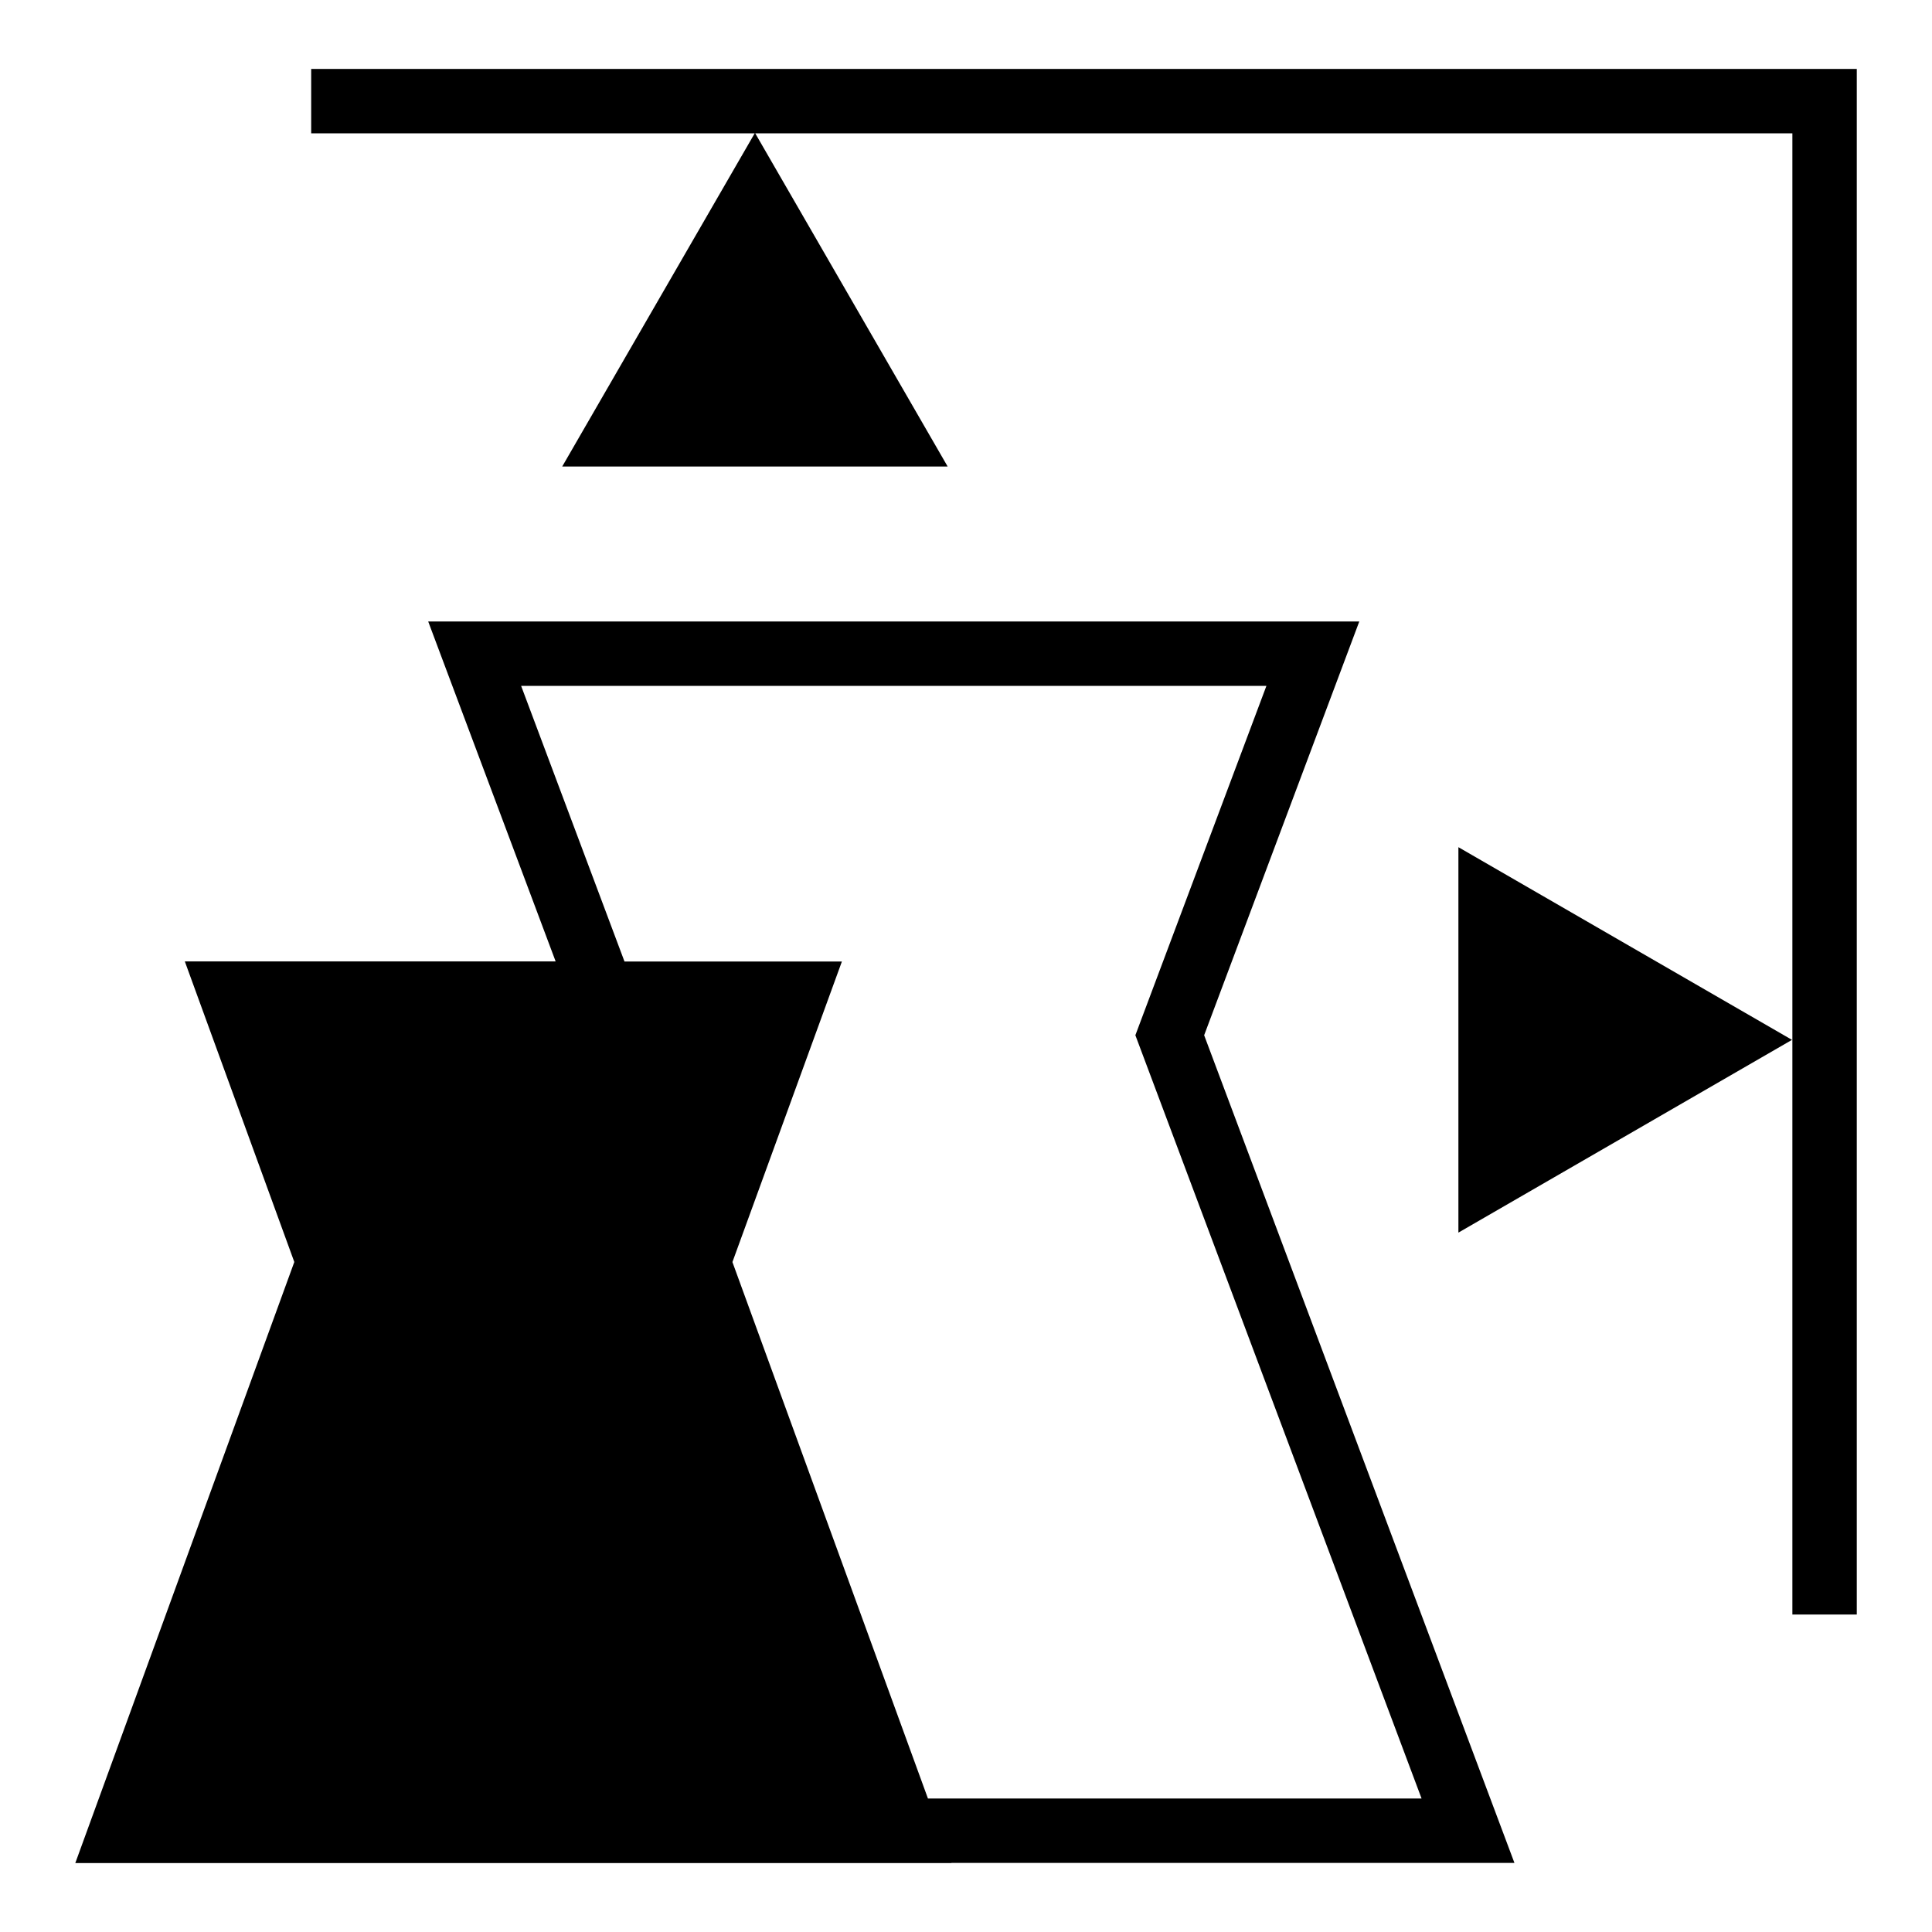
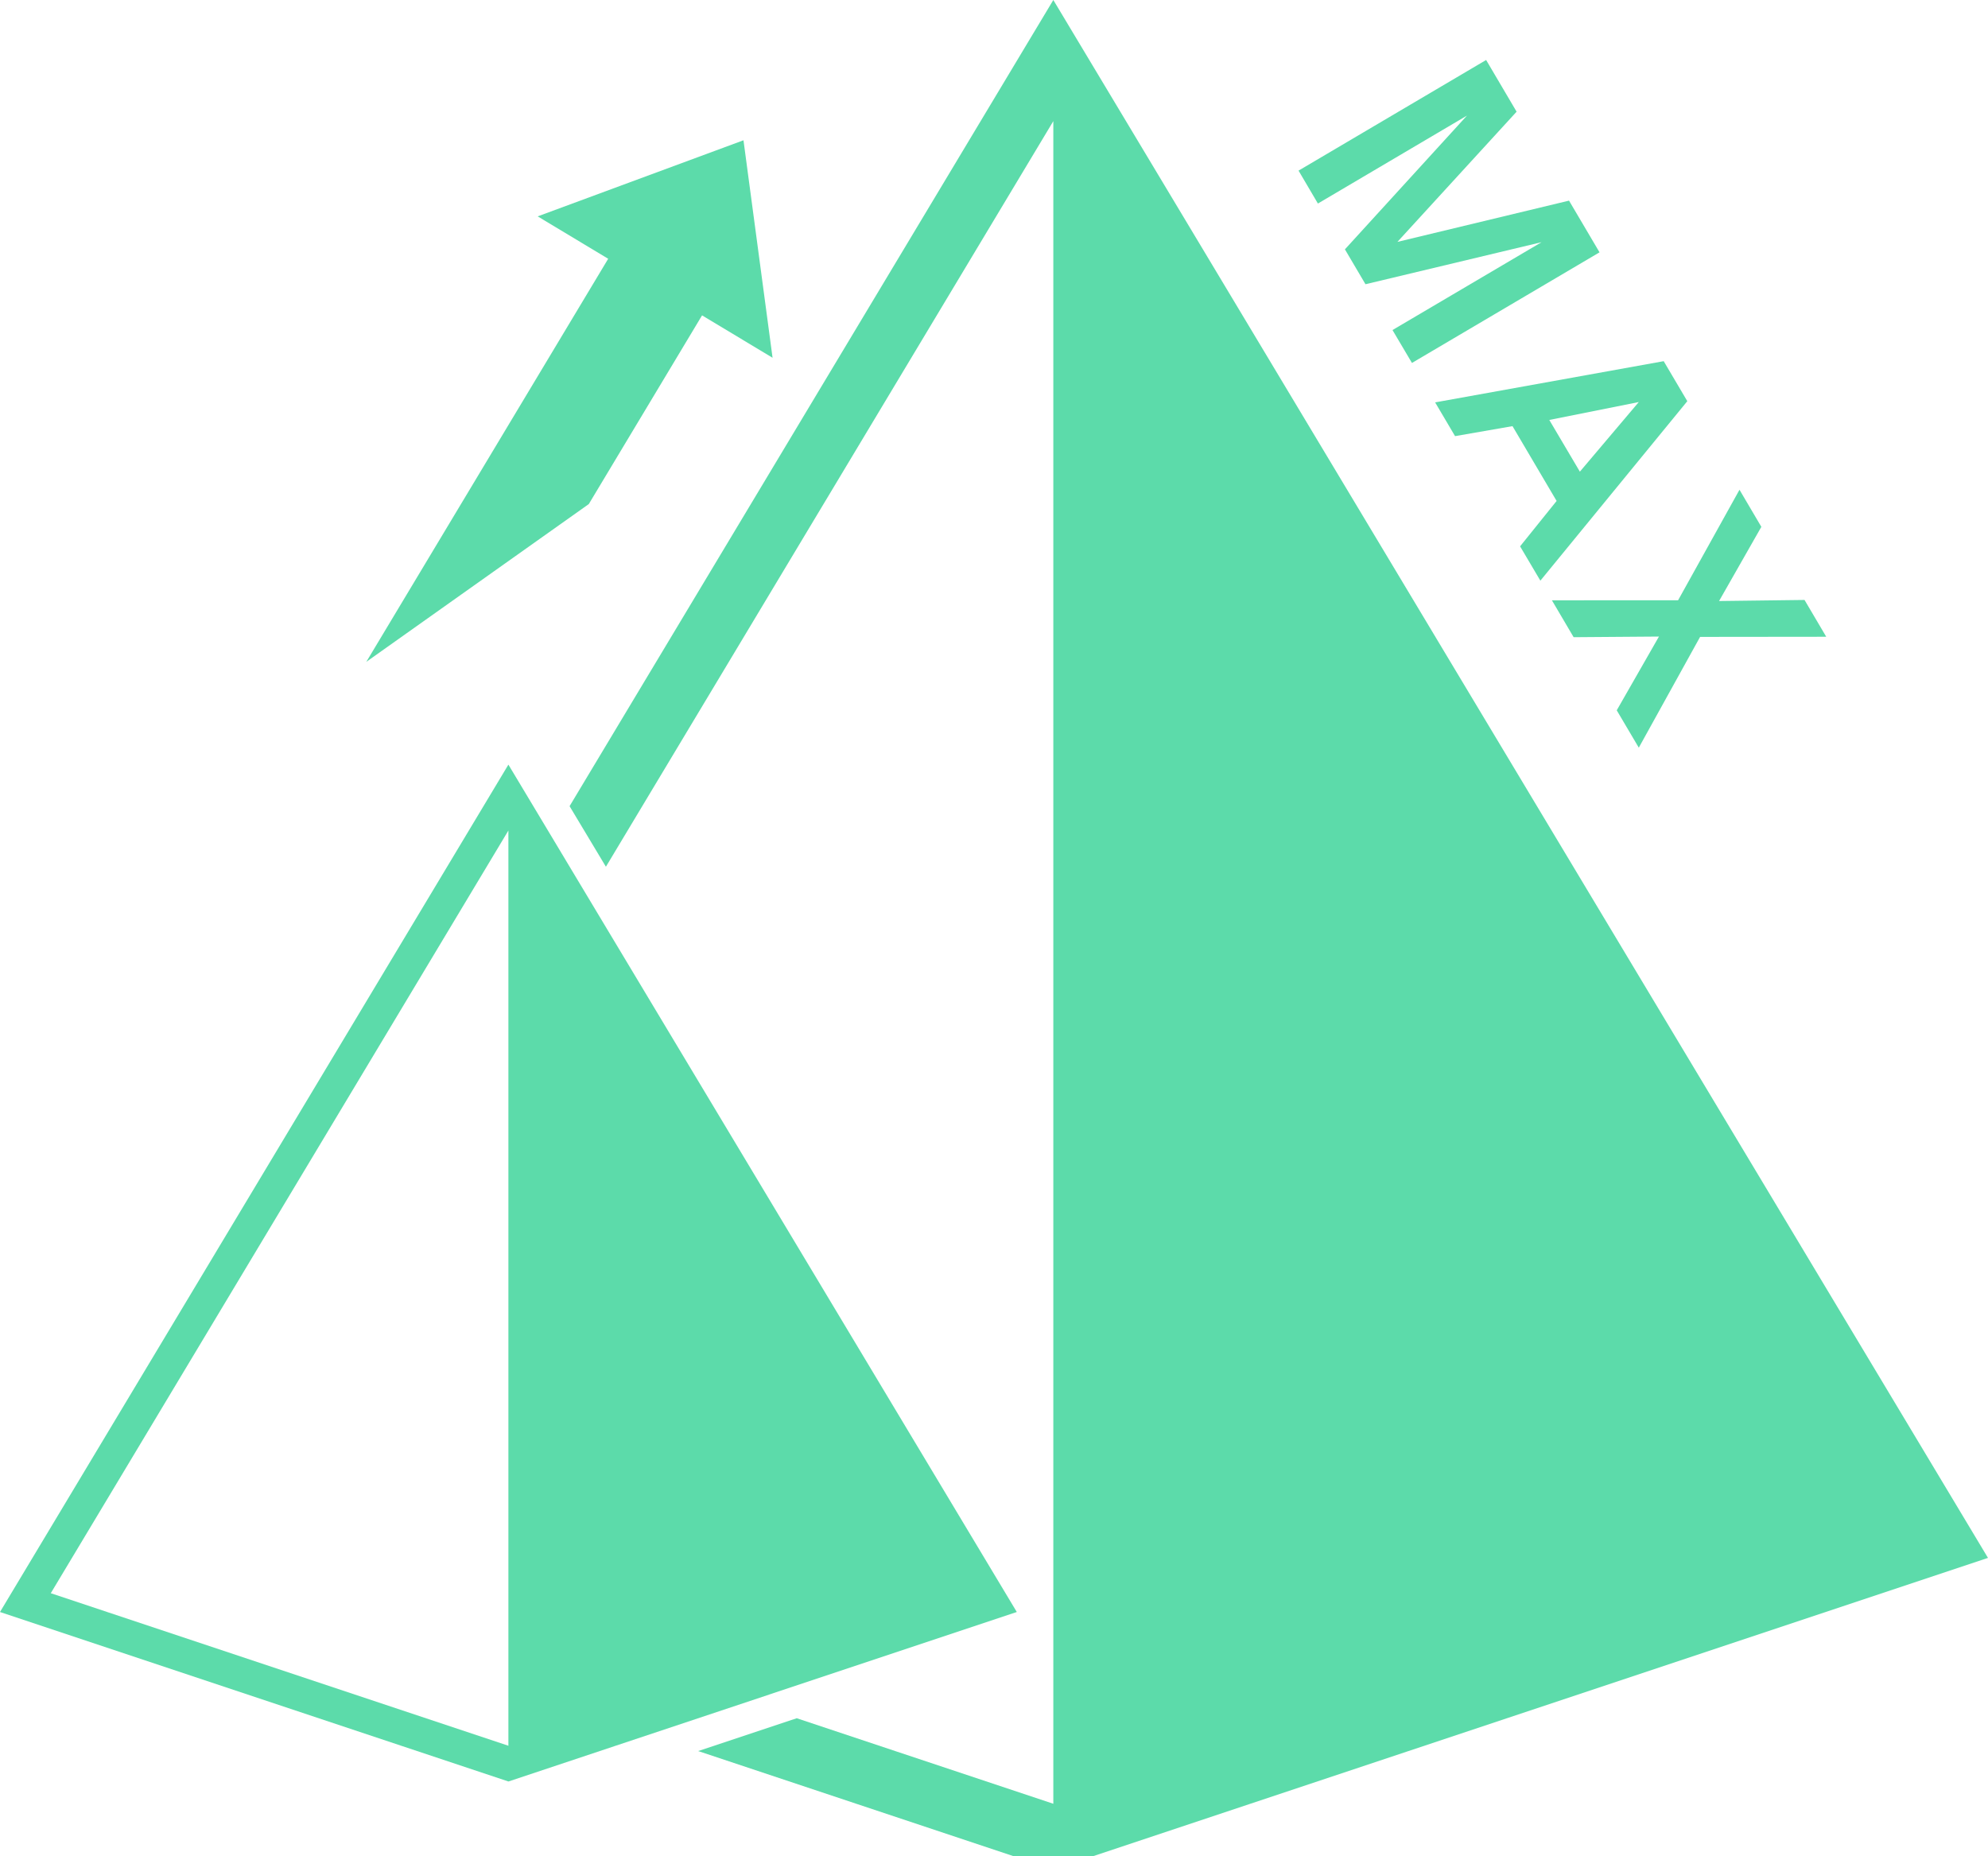
- <svg xmlns="http://www.w3.org/2000/svg" viewBox="0 0 30 30">
-   <switch>
-     <g>
-       <path d="M18.698 16.075l2.409-6.425H6.649l1.979 5.279H2.87l1.7 4.667-3.401 9.334h13.605l-.001-.003h8.743l-4.818-12.852zm-7.325 3.522l1.7-4.667H9.697l-1.605-4.28h11.573l-1.903 5.073-.132.352.132.352 4.312 11.5h-7.665l-3.036-8.33zm11.273-.457l5.18-2.993-5.18-2.992z" />
-       <path d="M27.832 1.07h-23v1h6.887L8.73 7.244h5.985L11.727 2.07h16.105v23h1v-24z" />
-     </g>
-   </switch>
+ <svg xmlns="http://www.w3.org/2000/svg" version="1.1" x="0px" y="0px" width="28.033" height="26.161" viewBox="0 0 28.033 26.161" enable-background="new 0 0 8640 7370.08" xml:space="preserve" id="svg3764">
+   <defs id="defs3768" />
+   <g id="Default" transform="translate(-4389.685,-3291.802)">
+     <path d="m 4530.648,3267.979 -5.94,9.9 5.94,1.98 5.94,-1.98 z m 0,11.463 -5.347,-1.782 5.347,-8.911 z" id="path3680" style="fill:#5cdbaa" />
+     <path d="m 4518.625,3258.391 -8.509,14.182 8.509,2.836 8.509,-2.836 z m 0,16.42 -7.659,-2.553 7.659,-12.765 z" id="path3682" style="fill:#5cdbaa" />
+     <polygon points="4414.857,3345.188 4417.045,3343.887 4417.5,3344.651 4417.951,3344.383 4416.761,3342.38 4416.31,3342.648 4416.764,3343.412 4414.575,3344.713 " id="polygon3684" style="fill:#5cdbaa" />
+     <polygon points="4413.54,3341.943 4414.185,3341.56 4414.954,3342.854 4415.405,3342.586 4414.636,3341.292 4415.277,3340.911 4416.046,3342.205 4416.498,3341.937 4415.447,3340.168 4412.807,3341.736 4413.857,3343.505 4414.309,3343.237 " id="polygon3686" style="fill:#5cdbaa" />
+     <path d="m 4412.984,3340.656 c 0.173,-0.103 0.346,-0.205 0.519,-0.308 0.151,-0.089 0.219,-0.29 0.147,-0.457 -0.219,-0.512 -0.438,-1.025 -0.657,-1.538 -0.02,-0.042 0,-0.095 0.037,-0.118 0.084,-0.05 0.168,-0.1 0.253,-0.151 0.02,-0.011 0.044,-0.015 0.07,-0.01 0.082,0.021 0.164,0.042 0.246,0.062 0.025,0.01 0.042,0.018 0.057,0.042 0.178,0.299 0.356,0.599 0.534,0.898 0.014,0.024 0.016,0.044 0.01,0.07 -0.036,0.141 -0.072,0.282 -0.108,0.423 0.169,0.042 0.339,0.084 0.509,0.126 0.045,-0.179 0.091,-0.357 0.137,-0.536 0.022,-0.088 0.01,-0.172 -0.035,-0.247 -0.219,-0.368 -0.438,-0.736 -0.656,-1.104 -0.045,-0.075 -0.112,-0.126 -0.201,-0.148 -0.173,-0.044 -0.345,-0.088 -0.518,-0.132 -0.088,-0.022 -0.172,-0.01 -0.247,0.034 -0.173,0.103 -0.346,0.205 -0.519,0.308 -0.15,0.089 -0.219,0.29 -0.146,0.457 0.218,0.511 0.436,1.022 0.654,1.534 0.02,0.042 0,0.099 -0.034,0.122 -0.084,0.05 -0.169,0.1 -0.253,0.15 -0.02,0.012 -0.044,0.016 -0.07,0.01 -0.082,-0.021 -0.164,-0.042 -0.246,-0.063 -0.025,-0.01 -0.042,-0.018 -0.057,-0.041 -0.178,-0.3 -0.355,-0.599 -0.534,-0.898 -0.014,-0.024 -0.016,-0.044 -0.01,-0.07 0.036,-0.141 0.072,-0.282 0.107,-0.423 -0.169,-0.042 -0.339,-0.084 -0.509,-0.126 -0.045,0.179 -0.091,0.358 -0.137,0.536 -0.022,0.088 -0.01,0.172 0.035,0.247 0.219,0.368 0.438,0.736 0.656,1.104 0.045,0.075 0.112,0.126 0.201,0.149 0.173,0.044 0.345,0.088 0.518,0.132 0.088,0.023 0.172,0.011 0.247,-0.034 z" id="path3688" style="fill:#5cdbaa" />
+     <polygon points="4410.366,3336.599 4411.011,3336.216 4411.78,3337.51 4412.231,3337.242 4411.462,3335.948 4412.104,3335.567 4412.872,3336.862 4413.323,3336.594 4412.272,3334.824 4409.632,3336.392 4410.683,3338.162 4411.134,3337.894 " id="polygon3690" style="fill:#5cdbaa" />
+     <path d="m 4411.45,3333.439 c -0.292,-0.491 -0.583,-0.982 -0.875,-1.472 -0.88,0.523 -1.76,1.045 -2.64,1.568 0.094,0.158 0.188,0.316 0.282,0.475 0.347,-0.206 0.694,-0.412 1.041,-0.618 0.057,0.096 0.114,0.193 0.172,0.289 0.016,0.028 0.019,0.058 0,0.088 -0.181,0.459 -0.361,0.918 -0.542,1.377 0.115,0.194 0.23,0.388 0.346,0.582 0.186,-0.478 0.371,-0.956 0.557,-1.434 0.019,0.031 0.038,0.063 0.057,0.095 0.044,0.075 0.11,0.122 0.192,0.143 0.139,0.035 0.277,0.071 0.417,0.106 0.088,0.022 0.168,0.013 0.247,-0.034 0.174,-0.104 0.348,-0.207 0.522,-0.31 0.079,-0.047 0.126,-0.113 0.148,-0.201 0.036,-0.139 0.071,-0.278 0.106,-0.417 0.02,-0.082 0.01,-0.162 -0.034,-0.237 z m -0.541,0.369 c -0.01,0.025 -0.018,0.042 -0.042,0.057 -0.121,0.072 -0.243,0.144 -0.364,0.216 -0.023,0.014 -0.044,0.015 -0.069,0.01 -0.046,-0.012 -0.092,-0.023 -0.139,-0.035 -0.025,-0.01 -0.043,-0.017 -0.057,-0.041 -0.176,-0.297 -0.353,-0.594 -0.529,-0.891 0.232,-0.138 0.464,-0.276 0.697,-0.414 0.176,0.297 0.353,0.594 0.529,0.891 0.014,0.024 0.016,0.044 0.01,0.07 -0.012,0.046 -0.024,0.092 -0.035,0.138 z" id="path3692" style="fill:#5cdbaa" />
+     <polygon points="4454.729,3345.188 4456.918,3343.887 4457.372,3344.651 4457.823,3344.383 4456.633,3342.38 4456.182,3342.648 4456.636,3343.412 4454.447,3344.713 " id="polygon3694" style="fill:#5cdbaa" />
+     <polygon points="4453.413,3341.943 4454.058,3341.56 4454.826,3342.854 4455.278,3342.586 4454.509,3341.292 4455.15,3340.911 4455.919,3342.205 4456.37,3341.937 4455.319,3340.168 4452.679,3341.736 4453.73,3343.505 4454.181,3343.237 " id="polygon3696" style="fill:#5cdbaa" />
+     <path d="m 4452.856,3340.656 c 0.173,-0.103 0.346,-0.205 0.519,-0.308 0.15,-0.089 0.219,-0.29 0.146,-0.457 -0.219,-0.512 -0.438,-1.025 -0.656,-1.538 -0.02,-0.042 0,-0.095 0.037,-0.118 0.084,-0.05 0.168,-0.1 0.253,-0.151 0.02,-0.011 0.044,-0.015 0.07,-0.01 0.082,0.021 0.164,0.042 0.246,0.062 0.025,0.01 0.042,0.018 0.057,0.042 0.178,0.299 0.355,0.599 0.534,0.898 0.014,0.024 0.016,0.044 0.01,0.07 -0.036,0.141 -0.072,0.282 -0.108,0.423 0.169,0.042 0.339,0.084 0.509,0.126 0.045,-0.179 0.091,-0.357 0.137,-0.536 0.022,-0.088 0.01,-0.172 -0.035,-0.247 -0.219,-0.368 -0.437,-0.736 -0.656,-1.104 -0.045,-0.075 -0.112,-0.126 -0.201,-0.148 -0.172,-0.044 -0.345,-0.088 -0.518,-0.132 -0.088,-0.022 -0.172,-0.01 -0.247,0.034 -0.173,0.103 -0.346,0.205 -0.519,0.308 -0.15,0.089 -0.219,0.29 -0.146,0.457 0.218,0.511 0.436,1.022 0.654,1.534 0.02,0.042 0.01,0.099 -0.034,0.122 -0.084,0.05 -0.169,0.1 -0.253,0.15 -0.02,0.012 -0.044,0.016 -0.07,0.01 -0.082,-0.021 -0.164,-0.042 -0.246,-0.063 -0.025,-0.01 -0.042,-0.018 -0.057,-0.041 -0.178,-0.3 -0.355,-0.599 -0.534,-0.898 -0.014,-0.024 -0.016,-0.044 -0.01,-0.07 0.036,-0.141 0.072,-0.282 0.107,-0.423 -0.169,-0.042 -0.339,-0.084 -0.509,-0.126 -0.045,0.179 -0.091,0.358 -0.137,0.536 -0.022,0.088 -0.01,0.172 0.035,0.247 0.219,0.368 0.438,0.736 0.656,1.104 0.045,0.075 0.113,0.126 0.201,0.149 0.173,0.044 0.345,0.088 0.518,0.132 0.089,0.023 0.172,0.011 0.247,-0.034 z" id="path3698" style="fill:#5cdbaa" />
+     <polygon points="4450.238,3336.599 4450.883,3336.216 4451.652,3337.51 4452.104,3337.242 4451.334,3335.948 4451.976,3335.567 4452.745,3336.862 4453.196,3336.594 4452.145,3334.824 4449.505,3336.392 4450.556,3338.162 4451.007,3337.894 " id="polygon3700" style="fill:#5cdbaa" />
+     <path d="m 4451.322,3333.439 c -0.292,-0.491 -0.583,-0.982 -0.875,-1.472 -0.88,0.523 -1.76,1.045 -2.64,1.568 0.094,0.158 0.188,0.316 0.282,0.475 0.347,-0.206 0.694,-0.412 1.041,-0.618 0.057,0.096 0.115,0.193 0.172,0.289 0.016,0.028 0.019,0.058 0,0.088 -0.181,0.459 -0.362,0.918 -0.542,1.377 0.115,0.194 0.23,0.388 0.346,0.582 0.186,-0.478 0.371,-0.956 0.557,-1.434 0.019,0.031 0.038,0.063 0.056,0.095 0.045,0.075 0.11,0.122 0.192,0.143 0.139,0.035 0.277,0.071 0.417,0.106 0.088,0.022 0.168,0.013 0.247,-0.034 0.174,-0.104 0.348,-0.207 0.522,-0.31 0.079,-0.047 0.126,-0.113 0.148,-0.201 0.036,-0.139 0.071,-0.278 0.106,-0.417 0.021,-0.082 0.012,-0.162 -0.033,-0.237 z m -0.541,0.369 c -0.01,0.025 -0.018,0.042 -0.042,0.057 -0.121,0.072 -0.243,0.144 -0.364,0.216 -0.023,0.014 -0.044,0.015 -0.069,0.01 -0.046,-0.012 -0.093,-0.023 -0.139,-0.035 -0.025,-0.01 -0.042,-0.017 -0.057,-0.041 -0.176,-0.297 -0.353,-0.594 -0.529,-0.891 0.232,-0.138 0.464,-0.276 0.697,-0.414 0.176,0.297 0.353,0.594 0.529,0.891 0.014,0.024 0.016,0.044 0.01,0.07 -0.011,0.046 -0.023,0.092 -0.035,0.138 z" id="path3702" style="fill:#5cdbaa" />
+     <line x1="4447.689" y1="3337.589" x2="4447.902" y2="3337.944" id="line3704" style="fill:#5cdbaa" />
+     <path d="m 4447.902,3337.944 -0.213,-0.355 c -1.181,-1.968 -2.361,-3.936 -3.542,-5.904 -1.181,1.968 -2.362,3.936 -3.542,5.904 -2.147,0.222 -4.167,0.377 -6.1,1.644 -2.597,1.703 0.885,3.113 2.95,3.605 -2.163,3.605 -4.326,7.21 -6.489,10.814 4.394,1.465 8.787,2.929 13.181,4.394 4.393,-1.465 8.787,-2.929 13.18,-4.394 -3.141,-5.235 -6.283,-10.472 -9.425,-15.708 z m -12.553,1.277 c 1.61,-0.972 3.285,-1.088 5.043,-1.277 -0.801,1.335 -1.602,2.67 -2.403,4.004 -1.624,-0.344 -4.807,-1.419 -2.64,-2.727 z m 8.798,3.292 v 1.02 c 0,4.529 0,9.058 0,13.586 -3.955,-1.318 -7.909,-2.636 -11.863,-3.954 2.026,-3.378 4.053,-6.756 6.08,-10.134 0.828,0.158 1.66,0.269 2.499,0.349 -0.01,0.082 -0.015,0.164 -0.021,0.245 -0.034,0.385 -0.067,0.77 -0.101,1.156 0.858,-0.572 1.717,-1.144 2.576,-1.715 -0.747,-0.712 -1.493,-1.424 -2.239,-2.136 -0.034,0.385 -0.067,0.77 -0.101,1.156 -0.01,0.096 -0.017,0.193 -0.025,0.289 -0.683,-0.061 -1.362,-0.143 -2.04,-0.254 0.855,-1.425 1.709,-2.849 2.564,-4.274 0.89,-0.065 1.78,-0.095 2.672,-0.095 0,1.586 0,3.174 0,4.761 z m 0,-5.102 c -0.822,0 -1.642,0.027 -2.461,0.084 0.82,-1.367 1.641,-2.735 2.461,-4.102 0,1.339 0,2.679 0,4.018 z" id="path3706" style="fill:#5cdbaa" />
+     <polygon points="4412.24,3295.36 4411.81,3294.631 4409.39,3295.213 4411.071,3293.377 4410.641,3292.648 4407.996,3294.208 4408.269,3294.672 4410.371,3293.432 4408.65,3295.318 4408.94,3295.81 4411.423,3295.217 4409.321,3296.456 4409.595,3296.92 " id="polygon3708" style="fill:#5cdbaa" />
+     <path d="m 4413.145,3296.895 -3.223,0.581 0.281,0.476 0.81,-0.141 0.622,1.055 -0.515,0.64 0.286,0.484 2.072,-2.531 z m -1.182,1.558 -0.431,-0.729 1.262,-0.253 z" id="path3710" style="fill:#5cdbaa" />
+     <polygon points="4415.437,3300.781 4415.131,3300.262 4413.926,3300.277 4414.522,3299.231 4414.214,3298.708 4413.348,3300.266 4411.569,3300.267 4411.875,3300.787 4413.078,3300.778 4412.483,3301.818 4412.794,3302.345 4413.658,3300.783 " id="polygon3712" style="fill:#5cdbaa" />
+     <polygon points="4397.717,3303.17 4404.538,3291.802 4417.718,3313.77 4404.538,3318.163 4399.53,3316.494 4400.92,3316.031 4404.538,3317.237 4404.538,3293.51 4398.229,3304.024 " id="polygon3714" style="fill:#5cdbaa" />
+     <polygon points="4398.261,3295.451 4394.85,3301.135 4397.988,3298.91 4399.585,3296.249 4400.579,3296.847 4400.169,3293.78 4397.267,3294.853 " id="polygon3716" style="fill:#5cdbaa" />
+     <path d="m 4396.854,3302.584 -7.169,11.949 7.169,2.39 7.169,-2.39 z m 0,13.835 -6.453,-2.151 6.453,-10.755 z" id="path3718" style="fill:#5cdbaa" />
+     <path d="m 4484.457,3253.065 v -0.788 h -0.111 v 25.42 h 0.111 v -1.772 l 11.43,-3.81 z m 0,1.481 10.288,17.146 -10.288,3.429 z" id="path3720" style="fill:#5cdbaa" />
+     <path d="m 4481.847,3252.277 v 0.788 l -11.43,19.05 11.43,3.81 v 1.772 h 0.11 v -25.42 z m 0,22.844 -10.288,-3.429 10.288,-17.146 z" id="path3722" style="fill:#5cdbaa" />
+     <circle cx="4356.225" cy="3256.85" r="1.795" id="circle3724" style="fill:#5cdbaa" />
+     <polyline points="4356.999,3254.433 4358.158,3254.433 4356.225,3252.017 4354.292,3254.433 4355.452,3254.433  " id="polyline3726" style="fill:#5cdbaa" />
+     <polyline points="4358.642,3257.623 4358.642,3258.783 4361.058,3256.85 4358.642,3254.917 4358.642,3256.077  " id="polyline3728" style="fill:#5cdbaa" />
+     <polyline points="4355.452,3259.266 4354.292,3259.266 4356.225,3261.683 4358.158,3259.266 4356.999,3259.266  " id="polyline3730" style="fill:#5cdbaa" />
+     <polyline points="4353.809,3256.077 4353.809,3254.917 4351.392,3256.85 4353.809,3258.783 4353.809,3257.623  " id="polyline3732" style="fill:#5cdbaa" />
+     <line x1="4353.809" y1="3257.623" x2="4353.809" y2="3256.077" id="line3734" style="fill:#5cdbaa" />
+     <line x1="4356.999" y1="3259.266" x2="4355.452" y2="3259.266" id="line3736" style="fill:#5cdbaa" />
+     <line x1="4358.642" y1="3256.077" x2="4358.642" y2="3257.623" id="line3738" style="fill:#5cdbaa" />
+     <path d="m 4365.012,3251.578 -13.181,21.967 13.181,4.394 13.18,-4.394 z m 0,25.434 -11.863,-3.955 11.863,-19.772 z" id="path3740" style="fill:#5cdbaa" />
+     <polygon points="4397.717,3262.945 4404.538,3251.578 4417.718,3273.545 4404.538,3277.938 4399.53,3276.269 4400.92,3275.806 4404.538,3277.012 4404.538,3253.286 4398.229,3263.799 " id="polygon3742" style="fill:#5cdbaa" />
+     <polygon points="4398.261,3255.227 4394.85,3260.911 4397.988,3258.686 4399.585,3256.025 4400.579,3256.623 4400.169,3253.556 4397.267,3254.628 " id="polygon3744" style="fill:#5cdbaa" />
+     <path d="m 4396.854,3262.36 -7.169,11.948 7.169,2.39 7.169,-2.39 z m 0,13.835 -6.453,-2.151 6.453,-10.755 z" id="path3746" style="fill:#5cdbaa" />
+     <polygon points="4397.717,3342.887 4404.538,3331.519 4417.718,3353.487 4404.538,3357.88 4399.53,3356.211 4400.92,3355.748 4404.538,3356.954 4404.538,3333.227 4398.229,3343.741 " id="polygon3748" style="fill:#5cdbaa" />
+     <path d="m 4396.854,3342.302 -7.169,11.949 7.169,2.39 7.169,-2.39 z m 0,13.834 -6.453,-2.151 6.453,-10.755 z" id="path3750" style="fill:#5cdbaa" />
+     <polygon points="4397.196,3339.188 4400.528,3333.459 4397.421,3335.726 4395.86,3338.409 4394.859,3337.824 4395.31,3340.885 4398.197,3339.773 " id="polygon3752" style="fill:#5cdbaa" />
+     <path d="m 4530.648,3250.669 -8.041,13.401 8.041,2.68 8.041,-2.68 z m 0,15.516 -7.237,-2.412 7.237,-12.062 z" id="path3754" style="fill:#5cdbaa" />
+     <path d="m 4443.073,3299.202 c -0.378,0.079 -0.757,0.158 -1.135,0.237 0.795,0.657 1.591,1.313 2.386,1.97 0.466,-0.92 0.932,-1.84 1.398,-2.76 -0.378,0.079 -0.757,0.158 -1.135,0.237 -0.085,0.018 -0.171,0.035 -0.256,0.053 -1.71,-4.705 -6.318,-7.719 -11.314,-7.402 0.036,0.438 0.071,0.876 0.107,1.314 4.334,-0.265 8.341,2.309 9.902,6.361" id="path3756" style="fill:#5cdbaa" />
+   </g>
+   <g id="Default::Default" transform="translate(-4389.685,-3291.802)">
+     <path d="m 4433.079,3301.912 -0.019,10.973 8.174,4.983 14.608,-15.511 z m 7.678,15.067 -7.186,-4.38 0.016,-9.857 7.564,3.825 z m -5.451,-14.513 17.01,0.332 -10.587,2.916 z" id="path3759" style="fill:#5cdbaa" />
+     <path d="m 4458.427,3272.256 c -0.143,-0.238 -0.285,-0.476 -0.428,-0.714 -2.283,-3.806 -4.567,-7.611 -6.85,-11.417 -0.632,-1.054 -1.265,-2.107 -1.896,-3.161 -0.168,-0.28 0.324,-0.037 0.49,-0.016 0.195,0.025 0.39,0.051 0.583,0.08 0.371,0.055 0.739,0.119 1.106,0.193 1.073,0.217 2.095,0.398 3.031,1.084 1.648,1.208 -0.64,2.004 -1.95,2.366 0.188,0.286 0.375,0.572 0.562,0.857 1.248,-0.379 3.935,-1.439 2.548,-2.918 -0.818,-0.873 -1.806,-1.107 -2.864,-1.402 -0.765,-0.214 -1.539,-0.369 -2.323,-0.491 -0.425,-0.066 -0.851,-0.122 -1.279,-0.168 -0.227,-0.025 -0.889,-1.221 -0.964,-1.348 -0.588,-0.981 -1.177,-1.961 -1.765,-2.942 -0.294,-0.49 -0.588,-0.98 -0.882,-1.471 -0.208,-0.345 -0.33,0.228 -0.441,0.413 -0.147,0.245 -0.294,0.49 -0.441,0.735 -0.588,0.981 -1.177,1.961 -1.765,2.942 -0.294,0.49 -0.588,0.98 -0.882,1.471 -0.146,0.244 -0.359,0.208 -0.58,0.234 -0.206,0.025 -0.412,0.052 -0.618,0.081 -1.208,0.171 -5.602,0.694 -5.902,2.611 -0.144,0.917 0.471,1.14 1.093,1.503 0.517,0.302 1.061,0.51 1.627,0.692 0.347,0.111 0.698,0.208 1.053,0.294 0.21,0.051 -0.047,0.21 -0.104,0.306 -0.077,0.128 -0.154,0.256 -0.23,0.384 -0.154,0.256 -0.307,0.512 -0.46,0.768 -1.142,1.903 -2.284,3.806 -3.425,5.709 -0.571,0.951 -1.142,1.903 -1.712,2.854 -0.143,0.238 -0.286,0.476 -0.428,0.714 -0.102,0.169 0.122,0.157 0.229,0.193 0.131,0.044 0.263,0.088 0.395,0.132 0.526,0.175 1.053,0.351 1.579,0.526 2.105,0.702 4.21,1.403 6.315,2.105 1.053,0.351 2.105,0.702 3.158,1.053 0.136,0.045 1.401,0.497 1.579,0.438 0.526,-0.176 1.053,-0.351 1.579,-0.526 2.105,-0.702 4.21,-1.403 6.315,-2.105 1.053,-0.351 2.105,-0.702 3.158,-1.052 0.526,-0.176 1.052,-0.351 1.579,-0.526 0.132,-0.044 0.263,-0.088 0.395,-0.132 0.244,-0.087 -0.117,-0.238 -0.185,-0.349 z m -20.113,-11.606 c -0.612,-0.173 -1.198,-0.365 -1.743,-0.716 -1.53,-0.987 0.166,-1.944 1.413,-2.338 1.218,-0.385 2.451,-0.575 3.712,-0.71 -0.649,1.082 -1.298,2.164 -1.947,3.245 -0.185,0.308 -0.168,0.827 -0.726,0.7 -0.237,-0.055 -0.474,-0.115 -0.709,-0.181 z m 7.137,0.804 c 0,0.34 0,0.68 0,1.02 0,2.665 0,5.33 0,7.994 0,1.332 0,2.665 0,3.997 0,0.333 0,0.666 0,0.999 0,0.167 0,0.333 0,0.5 0,0.256 -0.254,0.011 -0.383,-0.031 -0.632,-0.211 -1.264,-0.422 -1.896,-0.632 -2.528,-0.843 -5.056,-1.686 -7.584,-2.528 -0.632,-0.211 -1.264,-0.421 -1.896,-0.632 -0.241,-0.08 0.025,-0.251 0.096,-0.369 0.086,-0.143 0.171,-0.285 0.257,-0.428 0.171,-0.286 0.343,-0.571 0.514,-0.857 0.686,-1.143 1.371,-2.285 2.057,-3.427 0.755,-1.259 1.51,-2.517 2.265,-3.776 0.189,-0.315 0.378,-0.629 0.566,-0.944 0.082,-0.136 0.038,-0.4 0.304,-0.351 0.125,0.024 0.251,0.046 0.378,0.067 0.522,0.089 1.046,0.16 1.573,0.219 0.114,0.013 0.229,0.025 0.343,0.036 0.206,0.021 0.104,0.195 0.094,0.321 -0.03,0.343 -0.06,0.685 -0.09,1.028 -0.024,0.276 0.253,-0.109 0.37,-0.187 0.144,-0.095 0.287,-0.191 0.43,-0.286 0.286,-0.191 0.572,-0.381 0.859,-0.572 0.286,-0.191 0.572,-0.381 0.859,-0.572 0.246,-0.164 -0.167,-0.244 -0.275,-0.348 -0.125,-0.119 -0.249,-0.237 -0.374,-0.356 -0.498,-0.475 -0.995,-0.95 -1.493,-1.425 -0.251,-0.24 -0.078,0.338 -0.093,0.513 -0.018,0.205 -0.036,0.41 -0.054,0.615 -0.033,0.376 -0.336,0.245 -0.584,0.219 -0.479,-0.052 -0.956,-0.114 -1.431,-0.191 -0.309,-0.05 0.12,-0.288 0.201,-0.423 0.097,-0.161 0.193,-0.322 0.29,-0.483 0.193,-0.322 0.386,-0.644 0.58,-0.966 0.386,-0.644 0.772,-1.288 1.159,-1.932 0.17,-0.284 0.329,-0.483 0.698,-0.506 0.259,-0.016 0.519,-0.029 0.779,-0.039 0.256,-0.01 0.512,-0.018 0.769,-0.022 0.162,0 0.714,-0.27 0.714,0.051 0,1.568 0,3.136 0,4.704 z m -0.206,-5.102 c -0.47,0 -0.939,0.014 -1.408,0.035 -0.209,0.01 -0.419,0.021 -0.628,0.034 -0.082,0.01 -0.214,0.01 -0.152,-0.098 0.073,-0.123 0.147,-0.245 0.221,-0.368 0.241,-0.402 0.483,-0.805 0.724,-1.208 0.483,-0.805 0.966,-1.61 1.449,-2.415 0,0.939 0,1.877 0,2.816 0,0.244 0.257,1.202 -0.206,1.204 z" id="path3761" style="fill:#5cdbaa" />
+   </g>
</svg>
